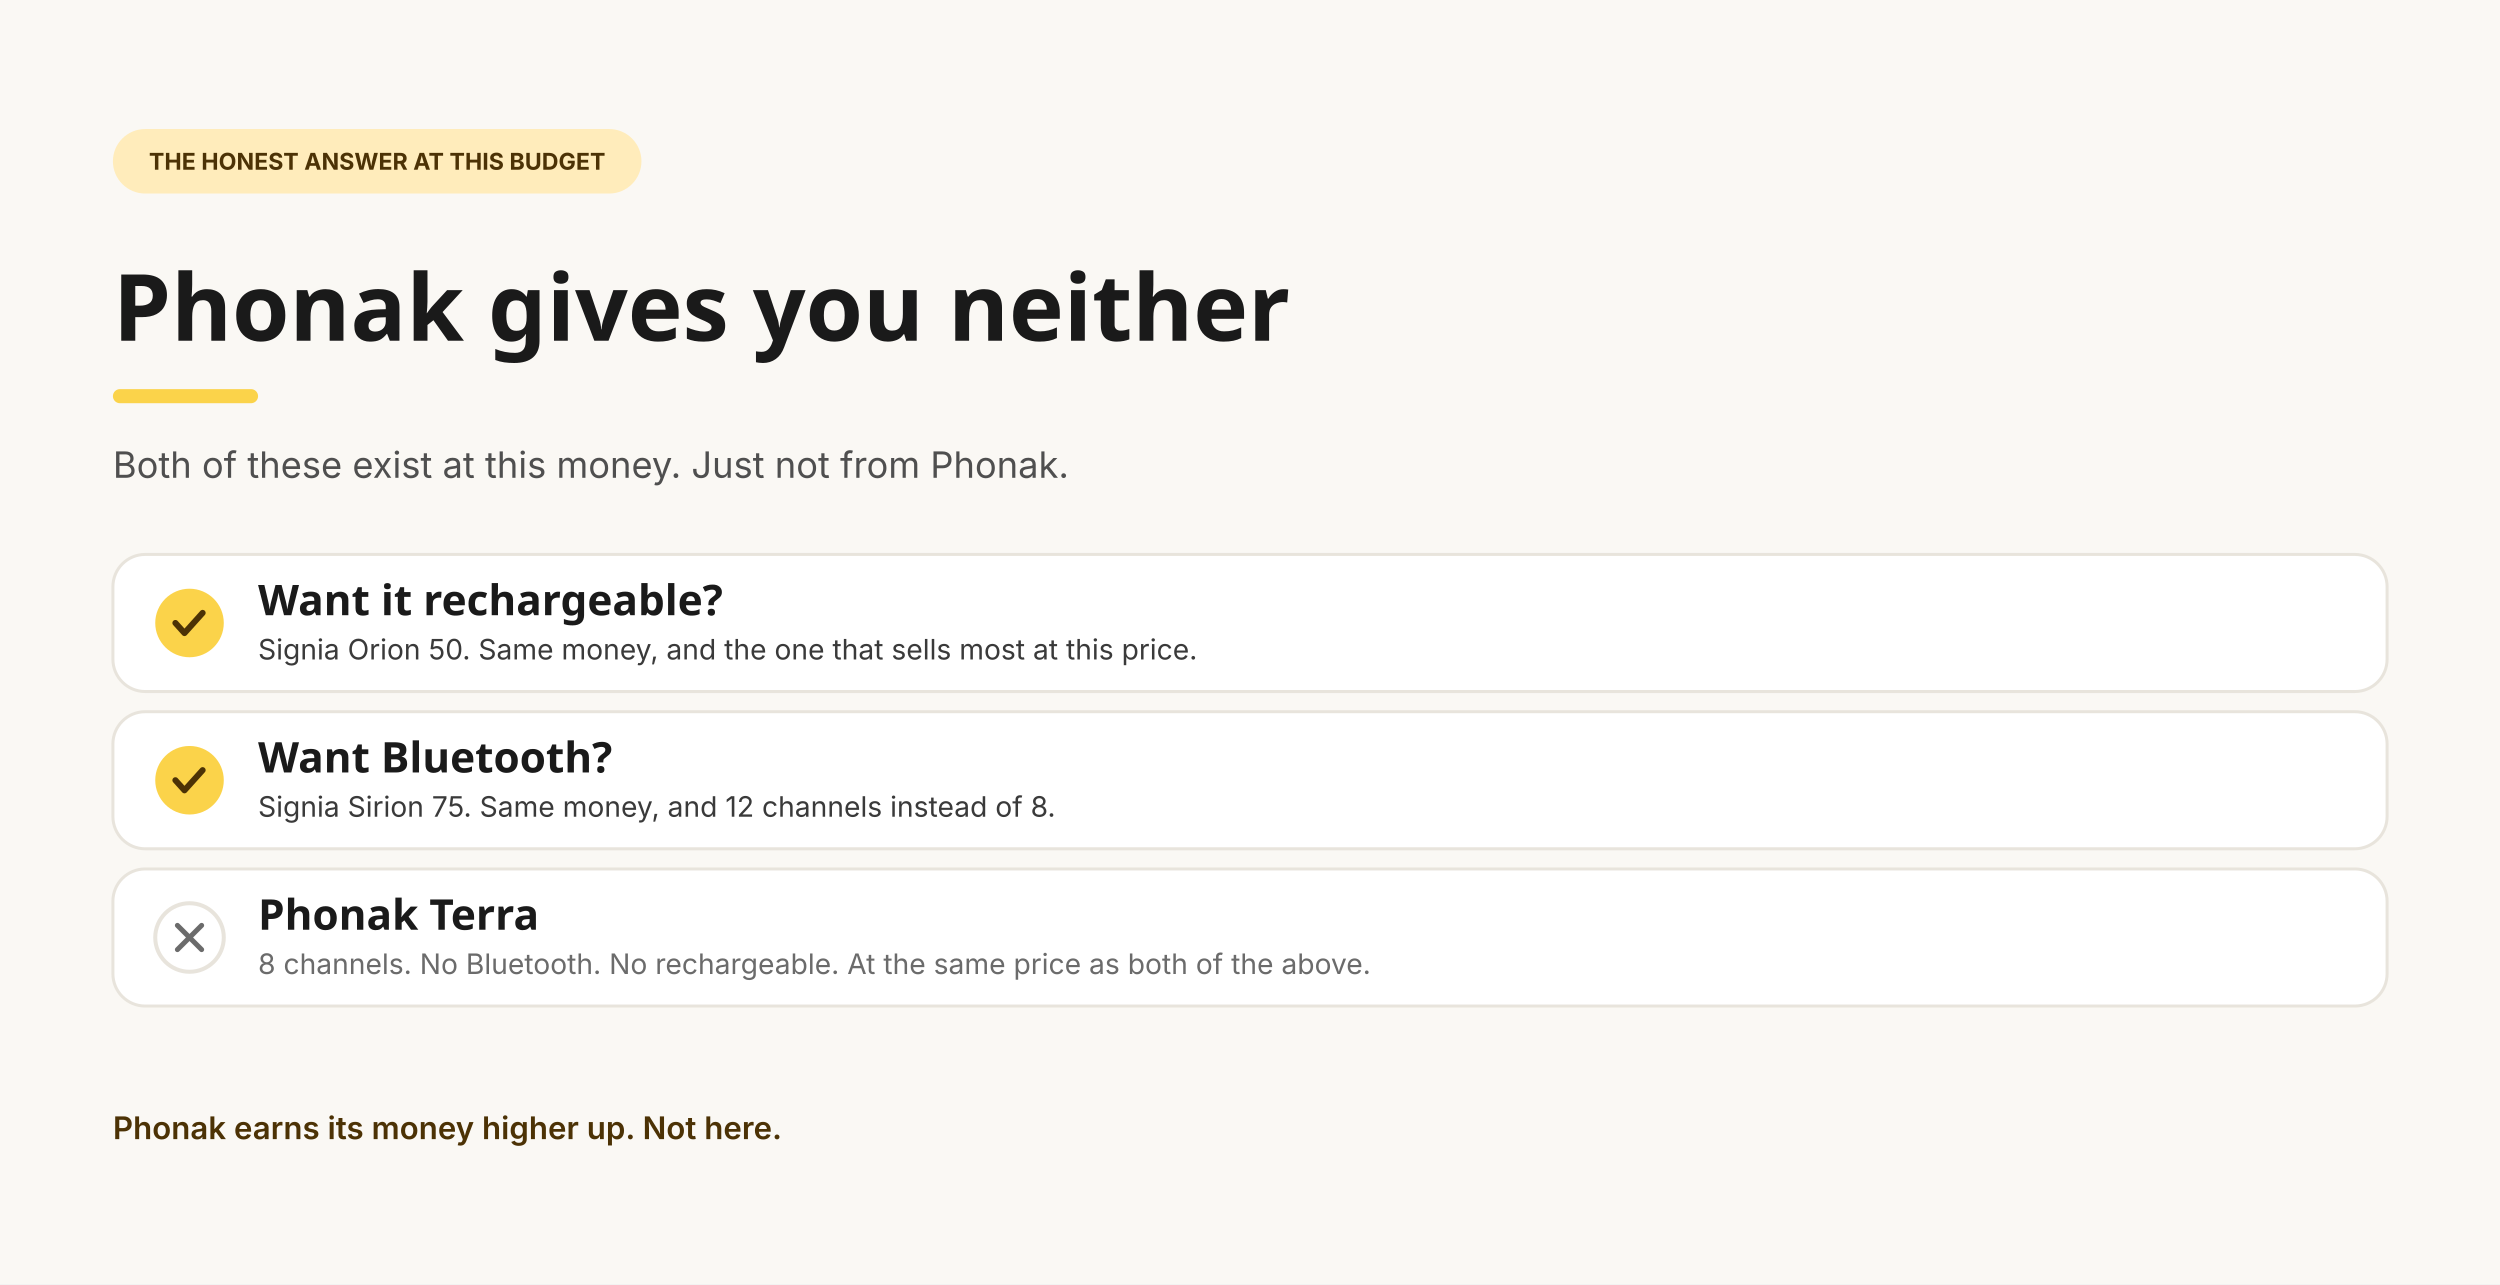
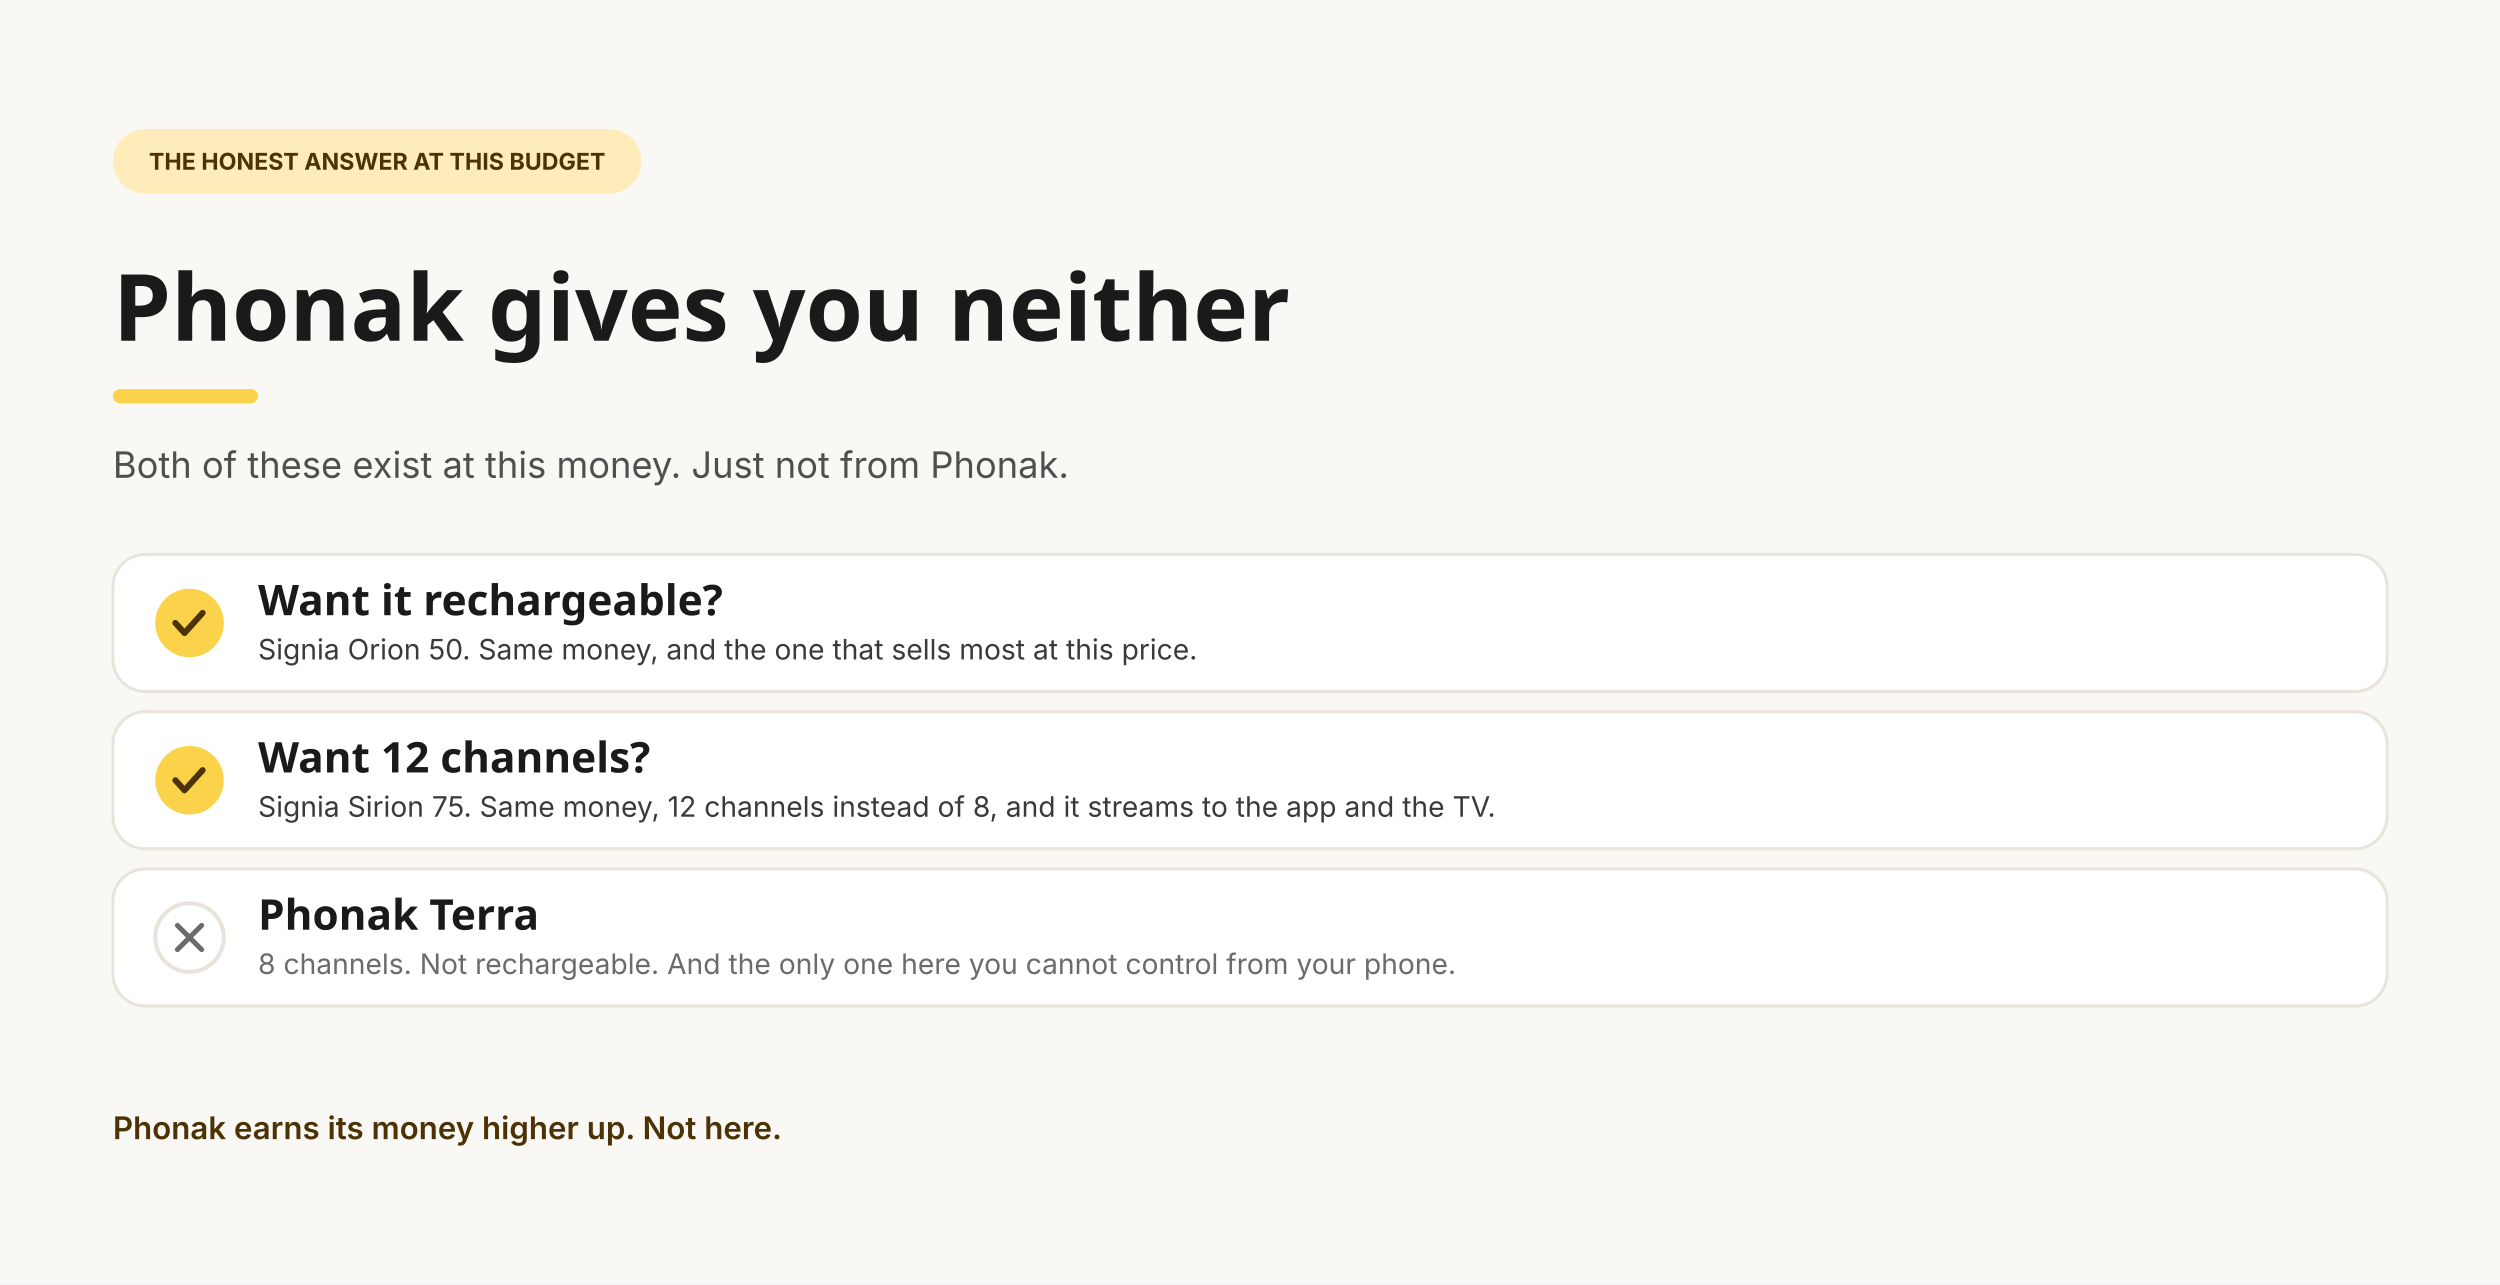
<svg xmlns="http://www.w3.org/2000/svg" width="1240" height="637" viewBox="0 0 1240 637">
  <rect x="0" y="0" width="1240" height="637" fill="#FAF8F4" />
  <rect x="56" y="64" width="262.16" height="32" rx="16" fill="#FFECBB" />
  <text x="187.08" y="80" text-anchor="middle" dominant-baseline="central" font-family="Inter" font-size="11.5" font-weight="700" fill="#4C3205">THE HONEST ANSWER AT THIS BUDGET</text>
  <text x="56" y="169" font-family="Bricolage Grotesque" font-size="46" font-weight="700" fill="#1A1A1A">Phonak gives you neither</text>
  <rect x="56" y="193" width="72" height="7" rx="3.5" fill="#FBD34A" />
  <text x="56" y="237" font-family="Inter" font-size="18" font-weight="400" fill="#4F4F4F">Both of these exist at this money. Just not from Phonak.</text>
  <rect x="56" y="275" width="1128" height="68" rx="16" fill="#FFFFFF" stroke="#E8E4DC" stroke-width="1.5" />
  <circle cx="94" cy="309" r="17" fill="#FBD34A" />
  <path d="M 87 309 l 4.5 5 l 9 -10" fill="none" stroke="#4C3205" stroke-width="3" stroke-linecap="round" stroke-linejoin="round" />
  <text x="128" y="297" dominant-baseline="central" font-family="Bricolage Grotesque" font-size="21" font-weight="600" fill="#1A1A1A">Want it rechargeable?</text>
  <text x="128" y="322" dominant-baseline="central" font-family="Inter" font-size="14" font-weight="400" fill="#3A3A3A">Signia Orion 50. Same money, and the one that sells most at this price.</text>
  <rect x="56" y="353" width="1128" height="68" rx="16" fill="#FFFFFF" stroke="#E8E4DC" stroke-width="1.5" />
  <circle cx="94" cy="387" r="17" fill="#FBD34A" />
  <path d="M 87 387 l 4.5 5 l 9 -10" fill="none" stroke="#4C3205" stroke-width="3" stroke-linecap="round" stroke-linejoin="round" />
-   <text x="128" y="375" dominant-baseline="central" font-family="Bricolage Grotesque" font-size="21" font-weight="600" fill="#1A1A1A">Want Bluetooth?</text>
-   <text x="128" y="400" dominant-baseline="central" font-family="Inter" font-size="14" font-weight="400" fill="#3A3A3A">Signia Sirion 75. Same money, and 12 channels instead of 8.</text>
+   <text x="128" y="375" dominant-baseline="central" font-family="Bricolage Grotesque" font-size="21" font-weight="600" fill="#1A1A1A">Want 12 channels?</text>
+   <text x="128" y="400" dominant-baseline="central" font-family="Inter" font-size="14" font-weight="400" fill="#3A3A3A">Signia Sirion 75. Same money, 12 channels instead of 8, and it streams to the app and the TV.</text>
  <rect x="56" y="431" width="1128" height="68" rx="16" fill="#FFFFFF" stroke="#E8E4DC" stroke-width="1.5" />
  <circle cx="94" cy="465" r="17" fill="none" stroke="#E8E4DC" stroke-width="2" />
  <path d="M 88 459 L 100 471 M 100 459 L 88 471" stroke="#6B6B6B" stroke-width="2.5" stroke-linecap="round" />
  <text x="128" y="453" dominant-baseline="central" font-family="Bricolage Grotesque" font-size="21" font-weight="600" fill="#1A1A1A">Phonak Terra</text>
-   <text x="128" y="478" dominant-baseline="central" font-family="Inter" font-size="14" font-weight="400" fill="#6B6B6B">8 channels. No Bluetooth. No rechargeable. At the same price as both of the above.</text>
+   <text x="128" y="478" dominant-baseline="central" font-family="Inter" font-size="14" font-weight="400" fill="#6B6B6B">8 channels. Not rechargeable. And the only one here you cannot control from your phone.</text>
  <text x="56" y="565" font-family="Inter" font-size="15.5" font-weight="600" fill="#4C3205">Phonak earns its money higher up. Not here.</text>
</svg>
